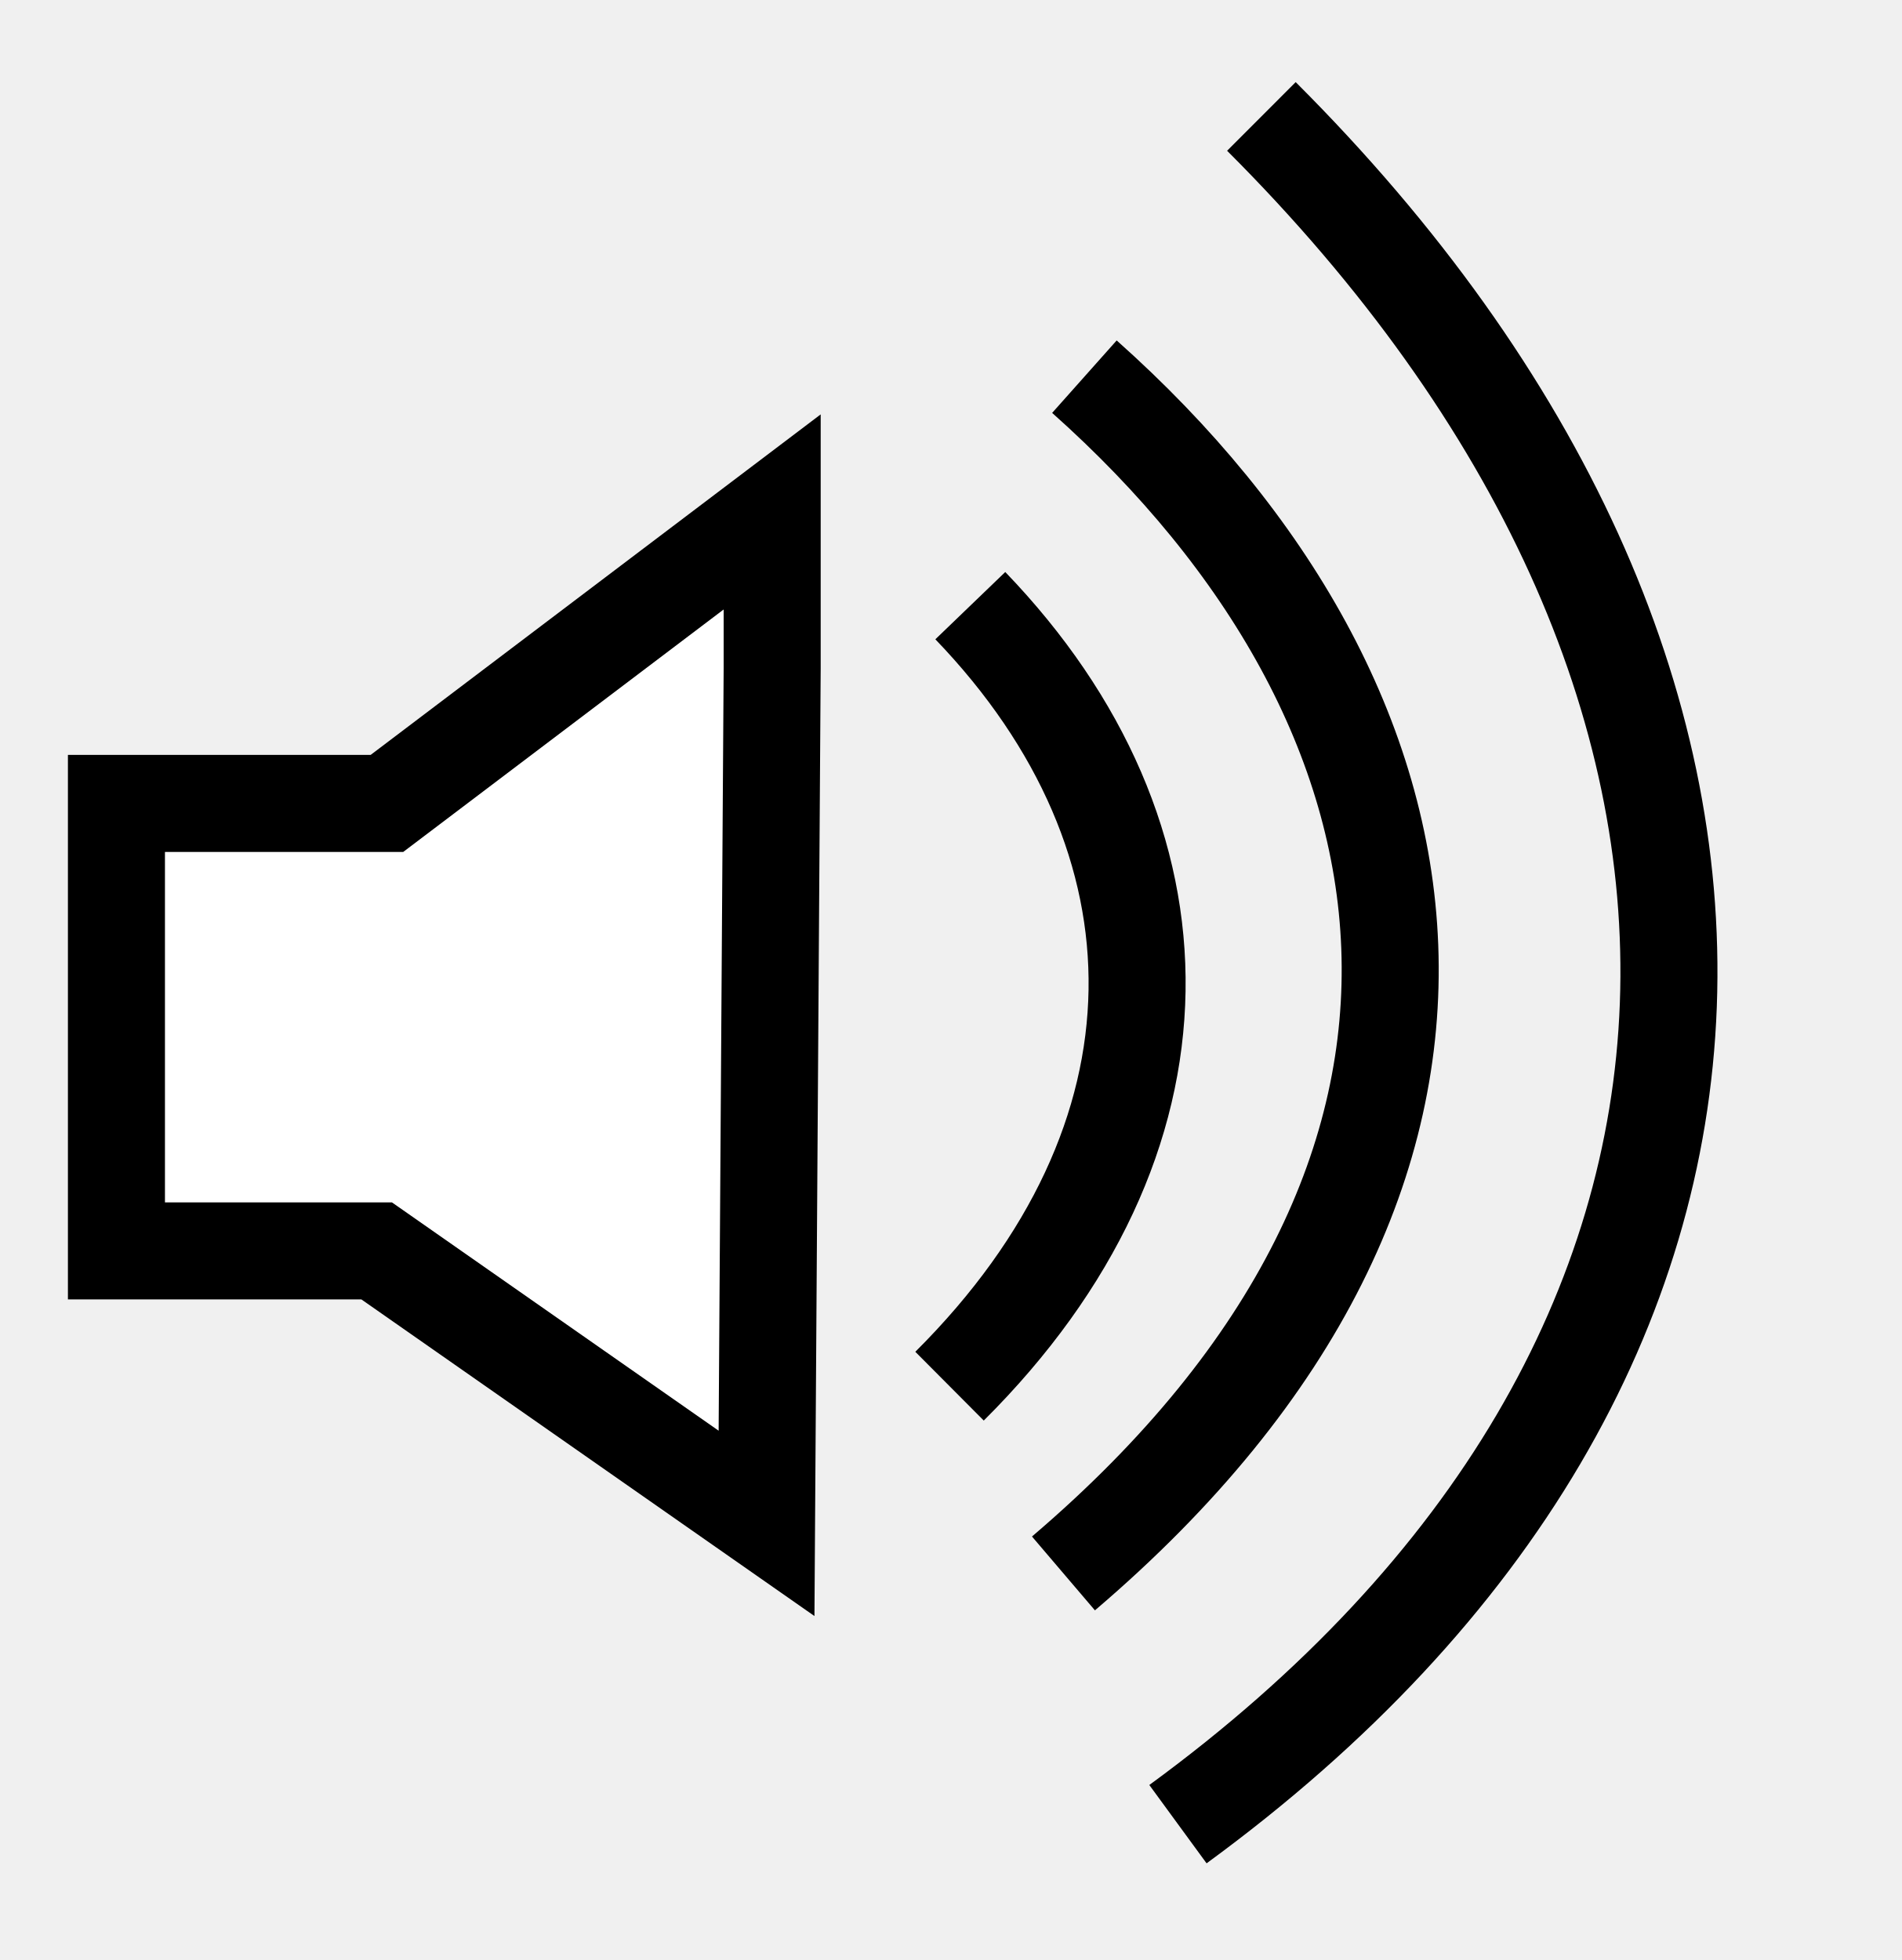
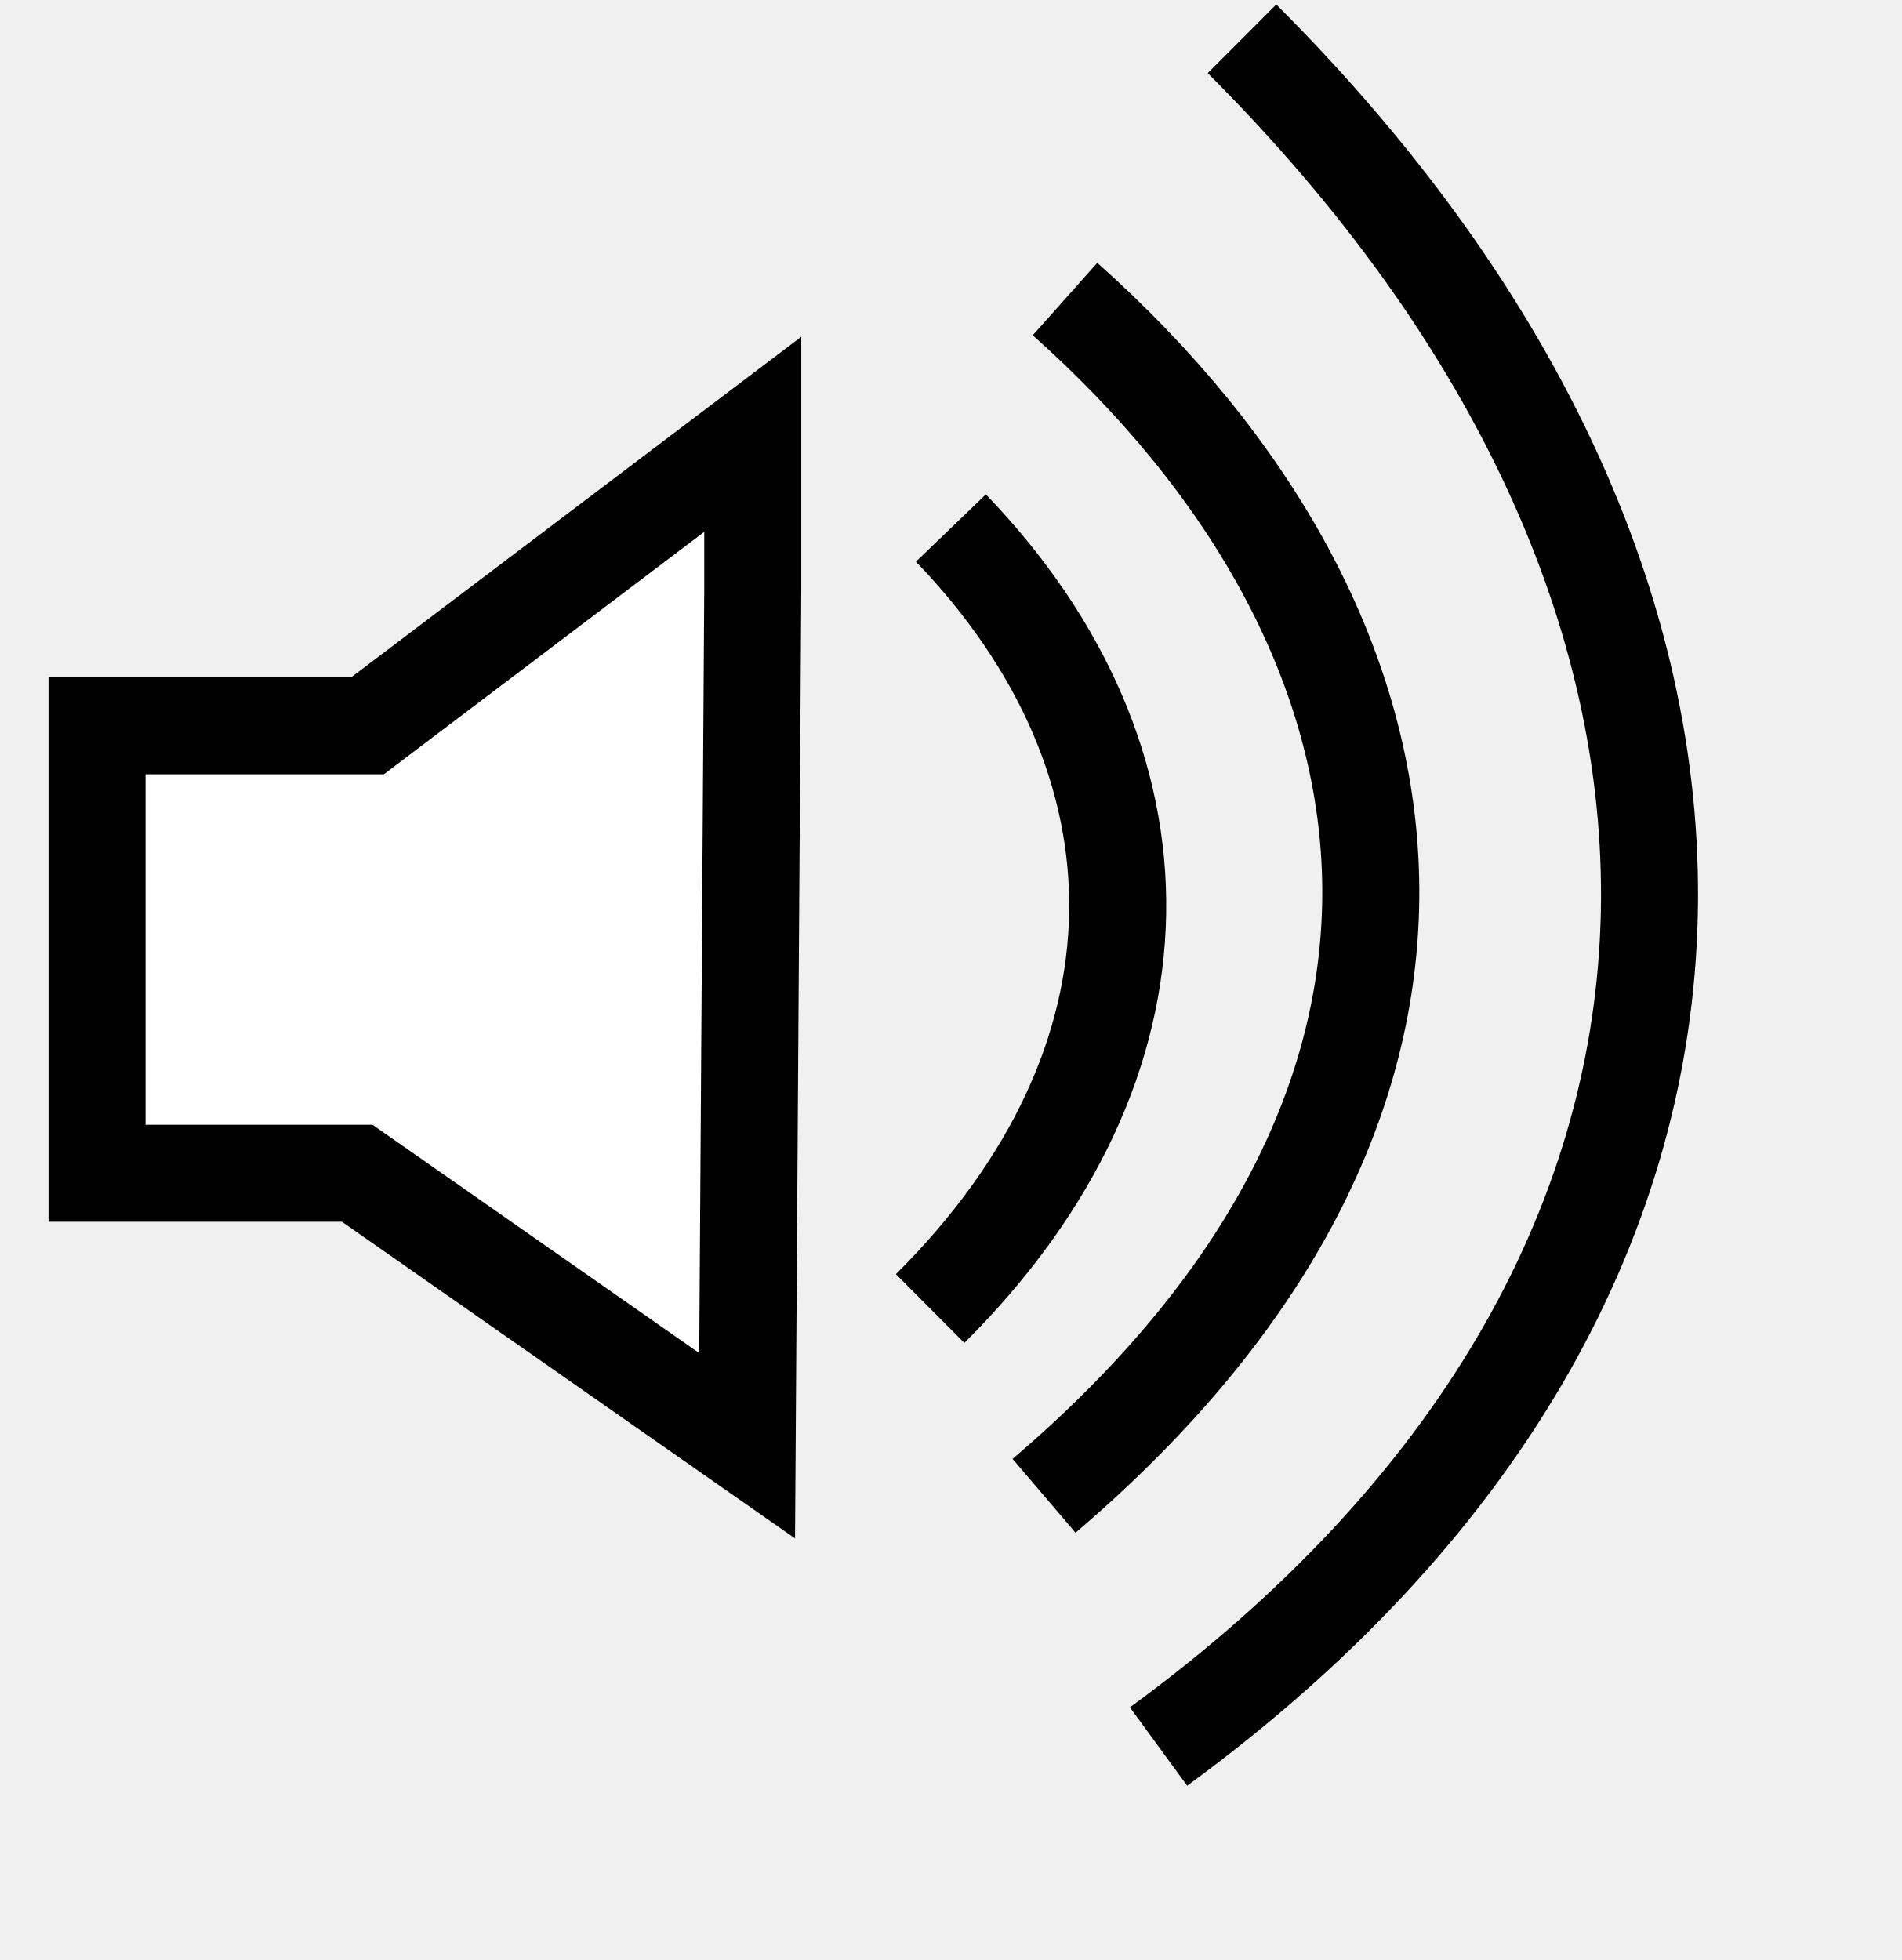
- <svg xmlns="http://www.w3.org/2000/svg" id="Layer_1" data-name="Layer 1" width="98" height="101" viewBox="0 0 98 101">
+ <svg xmlns="http://www.w3.org/2000/svg" id="Layer_1" data-name="Layer 1" width="98" height="101" viewBox="1 4 98 101">
  <g>
    <polygon points="39.79 34.42 39.5 78.5 19.41 64.46 6 64.46 6 41.4 19.94 41.4 39.79 26.38 39.79 34.42" fill="#fff" stroke="#000" stroke-miterlimit="10" stroke-width="5" />
    <path d="M50,31.21c11.55,12,11.72,27.49-1.07,40.22" fill="none" stroke="#000" stroke-miterlimit="10" stroke-width="5" />
    <path d="M55.88,19.41c19,16.92,23.32,40.87-1.08,61.67" fill="none" stroke="#000" stroke-miterlimit="10" stroke-width="5" />
    <path d="M65,6C93.82,34.79,93.53,70,60.7,94" fill="none" stroke="#000" stroke-miterlimit="10" stroke-width="5" />
  </g>
</svg>
